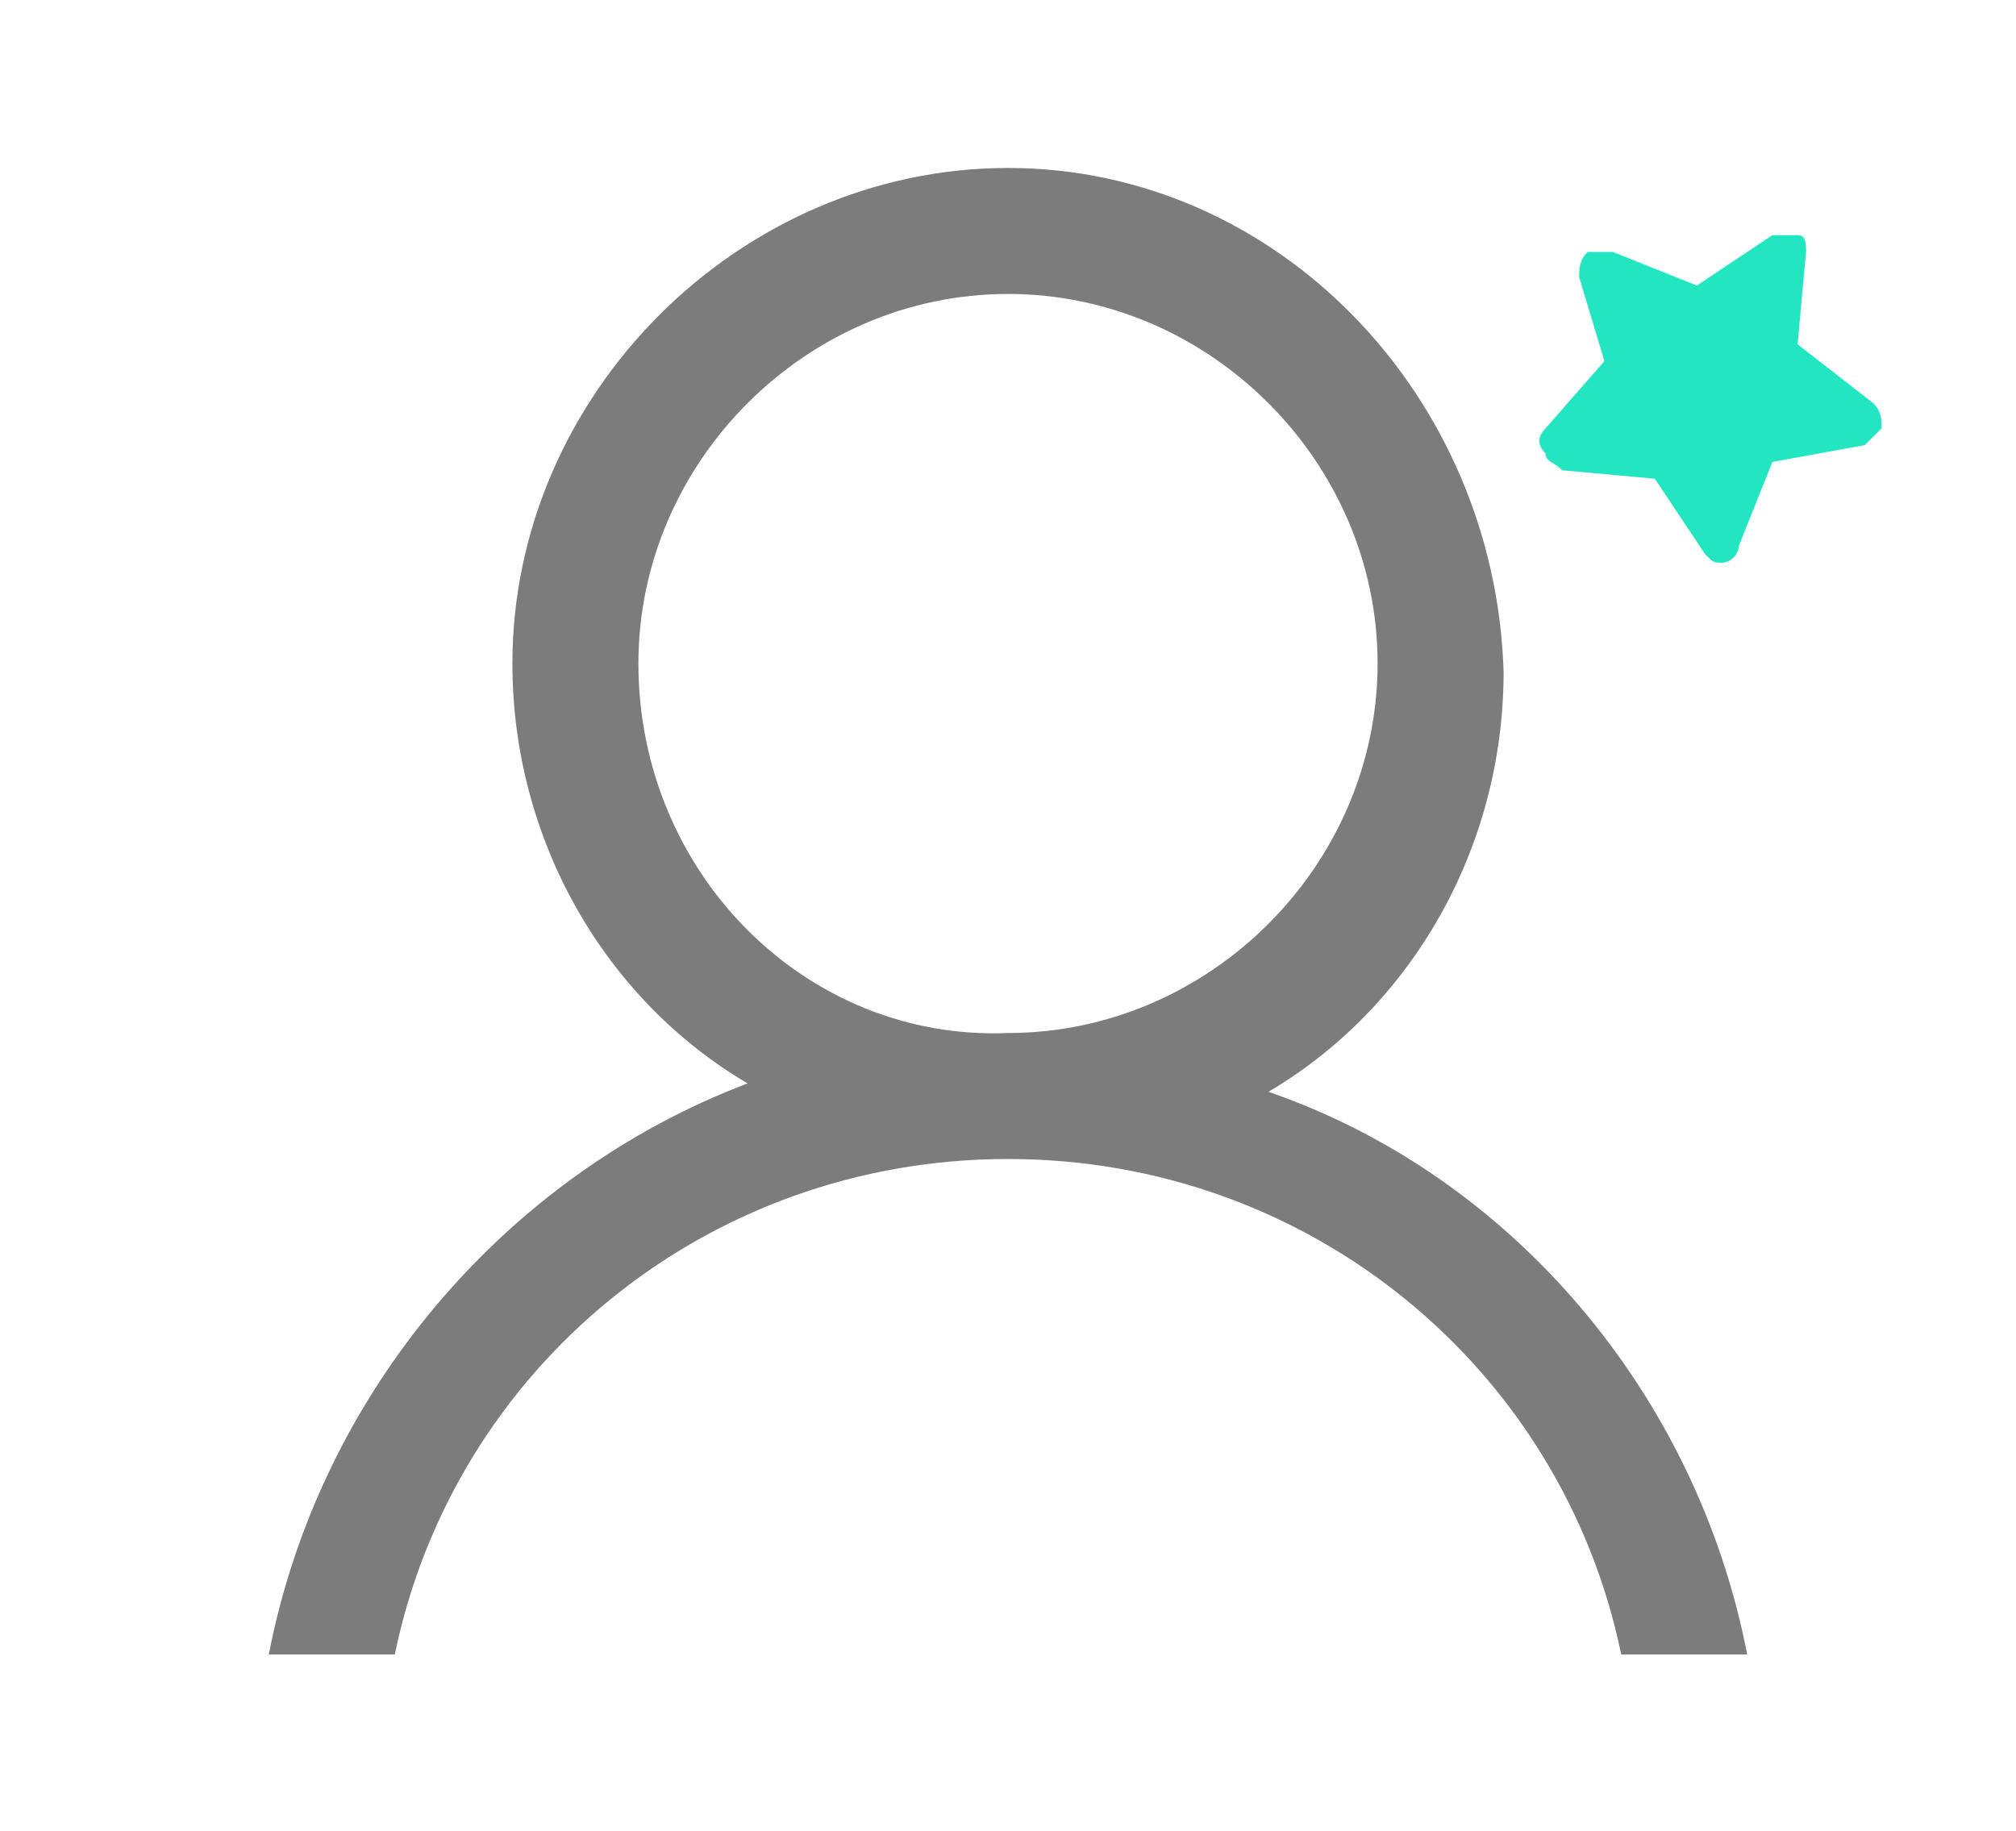
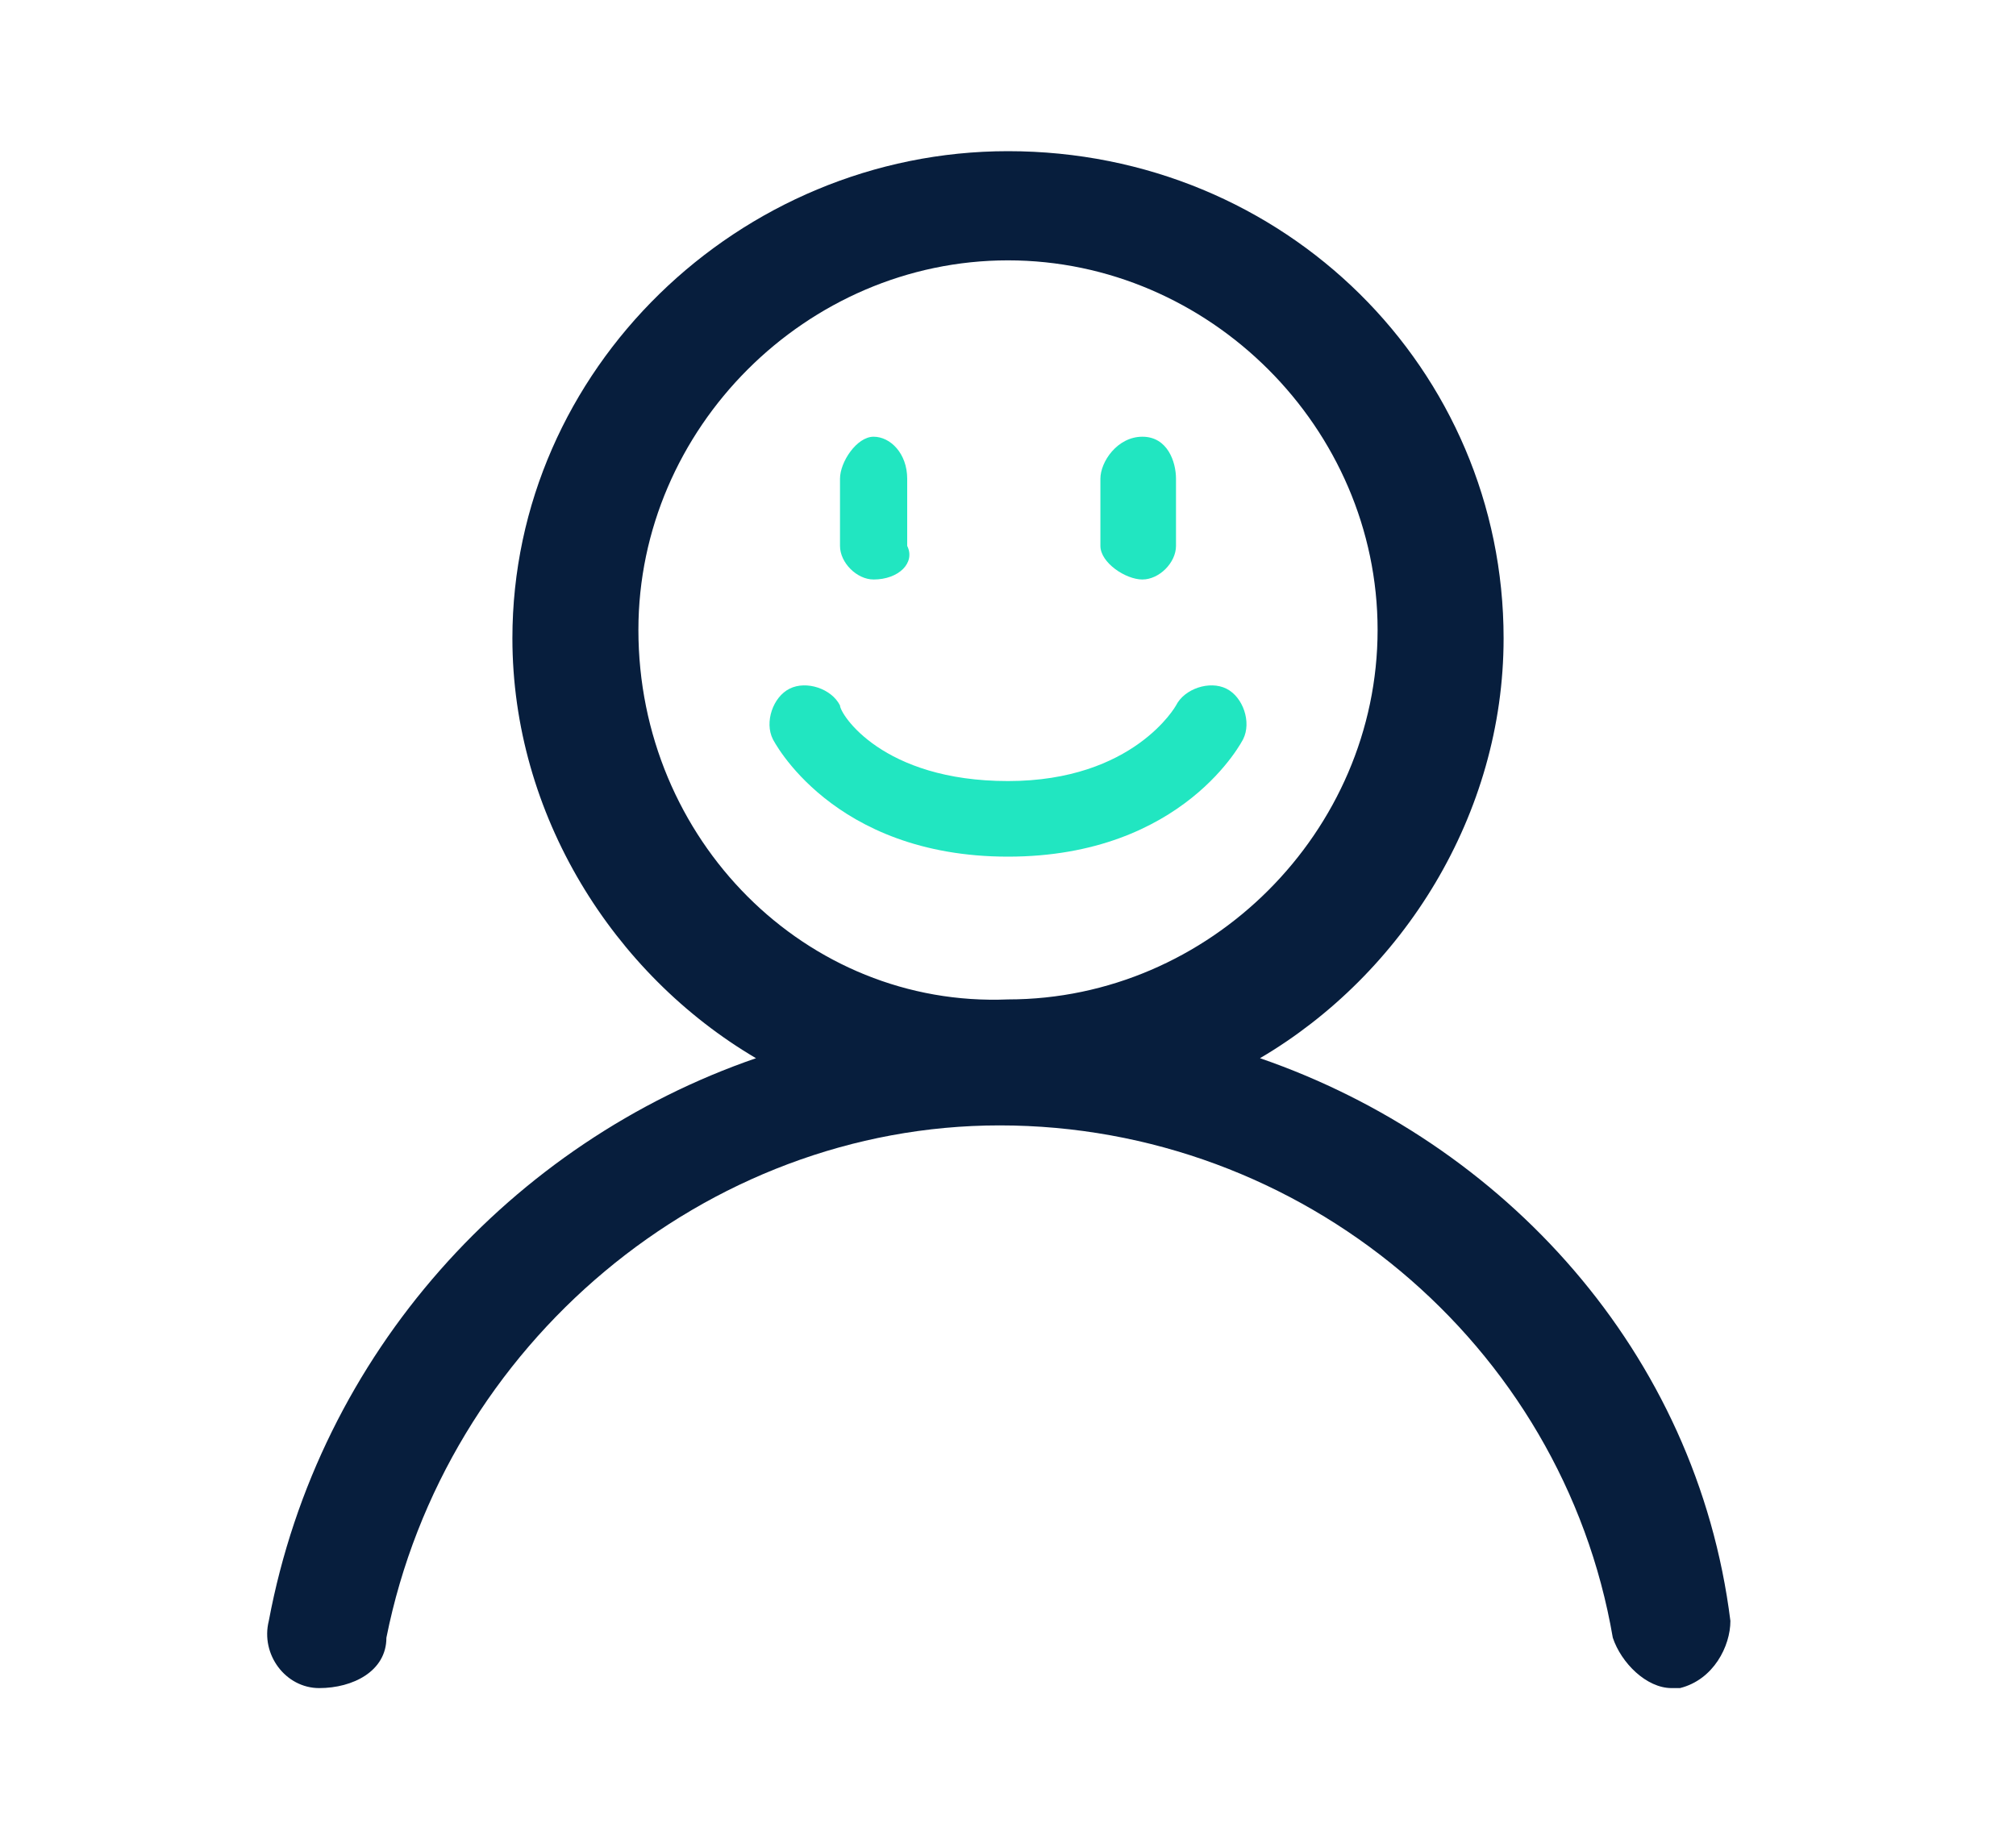
- <svg xmlns="http://www.w3.org/2000/svg" version="1.1" x="0px" y="0px" viewBox="0 0 24 21.8" style="enable-background:new 0 0 24 21.8;" xml:space="preserve">
+ <svg xmlns="http://www.w3.org/2000/svg" version="1.1" id="圖層_1" x="0px" y="0px" viewBox="0 0 24 21.8" style="enable-background:new 0 0 24 21.8;" xml:space="preserve">
  <style type="text/css">
	.st0{display:none;}
	.st1{display:inline;}
	.st2{fill-rule:evenodd;clip-rule:evenodd;fill:#7C7C7C;}
	.st3{fill-rule:evenodd;clip-rule:evenodd;fill:#071E3D;}
	.st4{fill-rule:evenodd;clip-rule:evenodd;fill:#21E6C1;}
	.st5{fill:#7C7C7C;}
	.st6{fill:#21E6C1;}
	.st7{display:inline;fill-rule:evenodd;clip-rule:evenodd;fill:#7C7C7C;}
- 	
- 		.st8{display:inline;fill-rule:evenodd;clip-rule:evenodd;fill:none;stroke:#21E6C1;stroke-width:1.5;stroke-linecap:square;stroke-miterlimit:10;}
+ 	.st8{fill:#071E3D;}
</style>
  <g id="圖層_1_拷貝" class="st0">
    <g class="st1">
-       <path class="st2" d="M22.7,8.9L12.4,1.4c-0.2-0.1-0.5-0.1-0.7,0L1.5,8.9C1.2,9.1,1.2,9.5,1.3,9.7C1.5,10,1.9,10,2.1,9.8l9.9-7.3    L22,9.8c0.1,0.1,0.2,0.1,0.3,0.1c0.2,0,0.3-0.1,0.5-0.2C23,9.5,22.9,9.1,22.7,8.9z" />
-       <path class="st2" d="M19.9,10c-0.3,0-0.6,0.3-0.6,0.6v9h-4.5v-4.9c0-1.6-1.3-2.8-2.8-2.8c-1.6,0-2.8,1.3-2.8,2.8v4.9H4.7v-9    c0-0.3-0.3-0.6-0.6-0.6c-0.3,0-0.6,0.3-0.6,0.6v9.5c0,0.3,0.3,0.6,0.6,0.6h5.6c0.3,0,0.5-0.2,0.6-0.5c0,0,0,0,0,0v-5.5    c0-0.9,0.8-1.7,1.7-1.7c0.9,0,1.7,0.8,1.7,1.7v5.5c0,0,0,0,0,0c0,0.3,0.3,0.5,0.6,0.5h5.6c0.3,0,0.6-0.3,0.6-0.6v-9.5    C20.5,10.2,20.3,10,19.9,10z" />
-       <path class="st2" d="M13,19.2h-1.8v-4.5c0-0.5,0.4-1,0.9-1c0.5,0,0.9,0.4,0.9,1V19.2z" />
+       <path class="st2" d="M22.7,8.9L12.4,1.4c-0.2-0.1-0.5-0.1-0.7,0L1.5,8.9C1.2,9.1,1.2,9.5,1.3,9.7C1.5,10,1.9,10,2.1,9.8L12,2.5    l10,7.3c0.1,0.1,0.2,0.1,0.3,0.1c0.2,0,0.3-0.1,0.5-0.2C23,9.5,22.9,9.1,22.7,8.9z" />
+       <path class="st2" d="M19.9,10c-0.3,0-0.6,0.3-0.6,0.6v9h-4.5v-4.9c0-1.6-1.3-2.8-2.8-2.8c-1.6,0-2.8,1.3-2.8,2.8v4.9H4.7v-9    c0-0.3-0.3-0.6-0.6-0.6s-0.6,0.3-0.6,0.6v9.5c0,0.3,0.3,0.6,0.6,0.6h5.6c0.3,0,0.5-0.2,0.6-0.5l0,0v-5.5c0-0.9,0.8-1.7,1.7-1.7    s1.7,0.8,1.7,1.7v5.5l0,0c0,0.3,0.3,0.5,0.6,0.5h5.6c0.3,0,0.6-0.3,0.6-0.6v-9.5C20.5,10.2,20.3,10,19.9,10z" />
+       <path class="st2" d="M13,19.2h-1.8v-4.5c0-0.5,0.4-1,0.9-1s0.9,0.4,0.9,1C13,14.7,13,19.2,13,19.2z" />
    </g>
  </g>
-   <g id="圖層_1" class="st0">
+   <g class="st0">
    <g class="st1">
-       <path class="st3" d="M22.7,8.9L12.4,1.4c-0.2-0.1-0.5-0.1-0.7,0L1.5,8.9C1.2,9.1,1.2,9.5,1.3,9.7C1.5,10,1.9,10,2.1,9.8l9.9-7.3    L22,9.8c0.1,0.1,0.2,0.1,0.3,0.1c0.2,0,0.3-0.1,0.5-0.2C23,9.5,22.9,9.1,22.7,8.9z" />
-       <path class="st3" d="M19.9,10c-0.3,0-0.6,0.3-0.6,0.6v9h-4.5v-4.9c0-1.6-1.3-2.8-2.8-2.8c-1.6,0-2.8,1.3-2.8,2.8v4.9H4.7v-9    c0-0.3-0.3-0.6-0.6-0.6c-0.3,0-0.6,0.3-0.6,0.6v9.5c0,0.3,0.3,0.6,0.6,0.6h5.6c0.3,0,0.5-0.2,0.6-0.5c0,0,0,0,0,0v-5.5    c0-0.9,0.8-1.7,1.7-1.7c0.9,0,1.7,0.8,1.7,1.7v5.5c0,0,0,0,0,0c0,0.3,0.3,0.5,0.6,0.5h5.6c0.3,0,0.6-0.3,0.6-0.6v-9.5    C20.5,10.2,20.3,10,19.9,10z" />
-       <path class="st4" d="M13,19.2h-1.8v-4.5c0-0.5,0.4-1,0.9-1c0.5,0,0.9,0.4,0.9,1V19.2z" />
+       <path class="st3" d="M22.7,8.9L12.4,1.4c-0.2-0.1-0.5-0.1-0.7,0L1.5,8.9C1.2,9.1,1.2,9.5,1.3,9.7C1.5,10,1.9,10,2.1,9.8L12,2.5    l10,7.3c0.1,0.1,0.2,0.1,0.3,0.1c0.2,0,0.3-0.1,0.5-0.2C23,9.5,22.9,9.1,22.7,8.9z" />
+       <path class="st3" d="M19.9,10c-0.3,0-0.6,0.3-0.6,0.6v9h-4.5v-4.9c0-1.6-1.3-2.8-2.8-2.8c-1.6,0-2.8,1.3-2.8,2.8v4.9H4.7v-9    c0-0.3-0.3-0.6-0.6-0.6s-0.6,0.3-0.6,0.6v9.5c0,0.3,0.3,0.6,0.6,0.6h5.6c0.3,0,0.5-0.2,0.6-0.5l0,0v-5.5c0-0.9,0.8-1.7,1.7-1.7    s1.7,0.8,1.7,1.7v5.5l0,0c0,0.3,0.3,0.5,0.6,0.5h5.6c0.3,0,0.6-0.3,0.6-0.6v-9.5C20.5,10.2,20.3,10,19.9,10z" />
+       <path class="st4" d="M13,19.2h-1.8v-4.5c0-0.5,0.4-1,0.9-1s0.9,0.4,0.9,1C13,14.7,13,19.2,13,19.2z" />
    </g>
  </g>
-   <g id="圖層_2" class="st0">
+   <g class="st0">
    <g class="st1">
-       <path class="st5" d="M23,8.1l-3.2-0.8c0.2-0.8,0.4-1.4,0.4-1.8c0-2.6-2.1-4.7-4.7-4.7c-2.6,0-4.7,2.1-4.7,4.7    c0,0.5,0.2,1.2,0.5,2.1L9.7,8.1c-1.3,0.3-1.5,0.3-2.8,0L1.3,6.7c-0.1,0-0.2,0-0.3,0c-0.1,0-0.2,0.1-0.2,0.1C0.7,6.9,0.6,6.9,0.6,7    c0,0.1-0.1,0.2-0.1,0.3v11.2c0,0.1,0,0.3,0.1,0.4C0.7,18.9,0.8,19,1,19l5.6,1.8c0.7,0.2,1.2,0.3,1.7,0.3s1-0.1,1.7-0.3    c0,0,0.1,0,0.1,0l4.2-1.8c0.9-0.3,1.5-0.3,2.8,0l5.6,1.4c0.1,0,0.2,0,0.3,0c0.1,0,0.2-0.1,0.2-0.1c0.1-0.1,0.1-0.1,0.2-0.2    c0-0.1,0.1-0.2,0.1-0.3V8.7c0-0.1,0-0.3-0.1-0.4C23.2,8.2,23.1,8.1,23,8.1z M12,5.4C12,3.5,13.6,2,15.5,2c1.9,0,3.5,1.6,3.5,3.5    c0,1.2-2,5.9-3.3,8.5c0,0.1-0.1,0.1-0.2,0.1s-0.1,0-0.1-0.1C14,11.3,12,6.7,12,5.4z M22.2,19.1l-4.8-1.2c-1.5-0.4-2.3-0.4-3.5,0    c0,0,0,0,0,0l-4.2,1.7c-1.3,0.3-1.5,0.3-2.8,0L1.7,18V8.1l4.8,1.2c1.5,0.4,2,0.4,3.4,0c0,0,0,0,0,0l1.6-0.5    c0.9,2.5,2.3,5.3,2.5,5.8c0.2,0.5,0.7,0.8,1.2,0.8c0.3,0,0.5-0.1,0.7-0.2c0.2-0.1,0.4-0.3,0.5-0.6C17,14,18.4,11,19.3,8.5l2.9,0.7    L22.2,19.1z" />
-       <path class="st5" d="M15.5,6.5c0.7,0,1.3-0.6,1.3-1.4s-0.6-1.4-1.3-1.4c-0.7,0-1.3,0.6-1.3,1.4S14.7,6.5,15.5,6.5z" />
-       <path class="st5" d="M10.9,12.6c0,0-1.8,1.1-3.2,1.1c-1.4,0-3.3-1.1-3.3-1.1c-0.1-0.1-0.3-0.1-0.5-0.1c-0.2,0-0.3,0.1-0.4,0.3    c-0.1,0.1-0.1,0.3-0.1,0.5c0,0.2,0.1,0.3,0.3,0.4c0.1,0.1,2.2,1.3,4,1.3c1.8,0,3.7-1.3,3.8-1.3c0.1-0.1,0.2-0.2,0.3-0.4    s0-0.3-0.1-0.5c-0.1-0.1-0.2-0.2-0.4-0.3C11.2,12.5,11,12.5,10.9,12.6z" />
+       <path class="st5" d="M23,8.1l-3.2-0.8c0.2-0.8,0.4-1.4,0.4-1.8c0-2.6-2.1-4.7-4.7-4.7s-4.7,2.1-4.7,4.7c0,0.5,0.2,1.2,0.5,2.1    L9.7,8.1c-1.3,0.3-1.5,0.3-2.8,0L1.3,6.7c-0.1,0-0.2,0-0.3,0S0.8,6.8,0.8,6.8C0.7,6.9,0.6,6.9,0.6,7S0.5,7.2,0.5,7.3v11.2    c0,0.1,0,0.3,0.1,0.4C0.7,18.9,0.8,19,1,19l5.6,1.8c0.7,0.2,1.2,0.3,1.7,0.3s1-0.1,1.7-0.3h0.1l4.2-1.8c0.9-0.3,1.5-0.3,2.8,0    l5.6,1.4c0.1,0,0.2,0,0.3,0c0.1,0,0.2-0.1,0.2-0.1c0.1-0.1,0.1-0.1,0.2-0.2c0-0.1,0.1-0.2,0.1-0.3V8.7c0-0.1,0-0.3-0.1-0.4    C23.2,8.2,23.1,8.1,23,8.1z M12,5.4C12,3.5,13.6,2,15.5,2S19,3.6,19,5.5c0,1.2-2,5.9-3.3,8.5c0,0.1-0.1,0.1-0.2,0.1    s-0.1,0-0.1-0.1C14,11.3,12,6.7,12,5.4z M22.2,19.1l-4.8-1.2c-1.5-0.4-2.3-0.4-3.5,0l0,0l-4.2,1.7c-1.3,0.3-1.5,0.3-2.8,0L1.7,18    V8.1l4.8,1.2c1.5,0.4,2,0.4,3.4,0l0,0l1.6-0.5c0.9,2.5,2.3,5.3,2.5,5.8s0.7,0.8,1.2,0.8c0.3,0,0.5-0.1,0.7-0.2    c0.2-0.1,0.4-0.3,0.5-0.6c0.6-0.6,2-3.6,2.9-6.1l2.9,0.7L22.2,19.1z" />
+       <path class="st5" d="M15.5,6.5c0.7,0,1.3-0.6,1.3-1.4s-0.6-1.4-1.3-1.4s-1.3,0.6-1.3,1.4S14.7,6.5,15.5,6.5z" />
+       <path class="st5" d="M10.9,12.6c0,0-1.8,1.1-3.2,1.1s-3.3-1.1-3.3-1.1c-0.1-0.1-0.3-0.1-0.5-0.1c-0.2,0-0.3,0.1-0.4,0.3    c-0.1,0.1-0.1,0.3-0.1,0.5s0.1,0.3,0.3,0.4c0.1,0.1,2.2,1.3,4,1.3s3.7-1.3,3.8-1.3c0.1-0.1,0.2-0.2,0.3-0.4s0-0.3-0.1-0.5    c-0.1-0.1-0.2-0.2-0.4-0.3C11.2,12.5,11,12.5,10.9,12.6z" />
      <path class="st5" d="M19.2,12.4c-0.1,0-0.2,0-0.2,0c-0.1,0-0.2,0-0.2,0.1c-0.1,0-0.1,0.1-0.2,0.2c-0.1,0.1-0.1,0.1-0.1,0.2    c0,0.1,0,0.2,0,0.2c0,0.1,0,0.2,0.1,0.2c0,0.1,0.1,0.1,0.2,0.2s0.1,0.1,0.2,0.1l1.6,0.4c0.2,0,0.3,0,0.5-0.1    c0.1-0.1,0.2-0.2,0.3-0.4c0-0.2,0-0.3-0.1-0.5s-0.2-0.2-0.4-0.3L19.2,12.4z" />
    </g>
  </g>
  <g id="圖層_4" class="st0">
    <g class="st1">
-       <path class="st5" d="M23,8.1l-3.2-0.8c0.2-0.8,0.4-1.4,0.4-1.8c0-2.6-2.1-4.7-4.7-4.7c-2.6,0-4.7,2.1-4.7,4.7    c0,0.5,0.2,1.2,0.5,2.1L9.7,8.1c-1.3,0.3-1.5,0.3-2.8,0L1.3,6.7c-0.1,0-0.2,0-0.3,0c-0.1,0-0.2,0.1-0.2,0.1C0.7,6.9,0.6,6.9,0.6,7    c0,0.1-0.1,0.2-0.1,0.3v11.2c0,0.1,0,0.3,0.1,0.4C0.7,18.9,0.8,19,1,19l5.6,1.8c0.7,0.2,1.2,0.3,1.7,0.3s1-0.1,1.7-0.3    c0,0,0.1,0,0.1,0l4.2-1.8c0.9-0.3,1.5-0.3,2.8,0l5.6,1.4c0.1,0,0.2,0,0.3,0c0.1,0,0.2-0.1,0.2-0.1c0.1-0.1,0.1-0.1,0.2-0.2    c0-0.1,0.1-0.2,0.1-0.3V8.7c0-0.1,0-0.3-0.1-0.4C23.2,8.2,23.1,8.1,23,8.1z M12,5.4C12,3.5,13.6,2,15.5,2c1.9,0,3.5,1.6,3.5,3.5    c0,1.2-2,5.9-3.3,8.5c0,0.1-0.1,0.1-0.2,0.1s-0.1,0-0.1-0.1C14,11.3,12,6.7,12,5.4z M22.2,19.1l-4.8-1.2c-1.5-0.4-2.3-0.4-3.5,0    c0,0,0,0,0,0l-4.2,1.7c-1.3,0.3-1.5,0.3-2.8,0L1.7,18V8.1l4.8,1.2c1.5,0.4,2,0.4,3.4,0c0,0,0,0,0,0l1.6-0.5    c0.9,2.5,2.3,5.3,2.5,5.8c0.2,0.5,0.7,0.8,1.2,0.8c0.3,0,0.5-0.1,0.7-0.2c0.2-0.1,0.4-0.3,0.5-0.6C17,14,18.4,11,19.3,8.5l2.9,0.7    L22.2,19.1z" />
-       <path class="st6" d="M15.5,6.5c0.7,0,1.3-0.6,1.3-1.4s-0.6-1.4-1.3-1.4c-0.7,0-1.3,0.6-1.3,1.4S14.7,6.5,15.5,6.5z" />
-       <path class="st5" d="M10.9,12.6c0,0-1.8,1.1-3.2,1.1c-1.4,0-3.3-1.1-3.3-1.1c-0.1-0.1-0.3-0.1-0.5-0.1c-0.2,0-0.3,0.1-0.4,0.3    c-0.1,0.1-0.1,0.3-0.1,0.5c0,0.2,0.1,0.3,0.3,0.4c0.1,0.1,2.2,1.3,4,1.3c1.8,0,3.7-1.3,3.8-1.3c0.1-0.1,0.2-0.2,0.3-0.4    s0-0.3-0.1-0.5c-0.1-0.1-0.2-0.2-0.4-0.3C11.2,12.5,11,12.5,10.9,12.6z" />
-       <path class="st5" d="M19.2,12.4c-0.1,0-0.2,0-0.2,0c-0.1,0-0.2,0-0.2,0.1c-0.1,0-0.1,0.1-0.2,0.2c-0.1,0.1-0.1,0.1-0.1,0.2    c0,0.1,0,0.2,0,0.2c0,0.1,0,0.2,0.1,0.2c0,0.1,0.1,0.1,0.2,0.2s0.1,0.1,0.2,0.1l1.6,0.4c0.2,0,0.3,0,0.5-0.1    c0.1-0.1,0.2-0.2,0.3-0.4c0-0.2,0-0.3-0.1-0.5s-0.2-0.2-0.4-0.3L19.2,12.4z" />
+       <path class="st5" d="M23,8.1l-3.2-0.8c0.2-0.8,0.4-1.4,0.4-1.8c0-2.6-2.1-4.7-4.7-4.7s-4.7,2.1-4.7,4.7c0,0.5,0.2,1.2,0.5,2.1    L9.7,8.1c-1.3,0.3-1.5,0.3-2.8,0L1.3,6.7c-0.1,0-0.2,0-0.3,0S0.8,6.8,0.8,6.8C0.7,6.9,0.6,6.9,0.6,7S0.5,7.2,0.5,7.3v11.2    c0,0.1,0,0.3,0.1,0.4C0.7,18.9,0.8,19,1,19l5.6,1.8c0.7,0.2,1.2,0.3,1.7,0.3s1-0.1,1.7-0.3h0.1l4.2-1.8c0.9-0.3,1.5-0.3,2.8,0    l5.6,1.4c0.1,0,0.2,0,0.3,0c0.1,0,0.2-0.1,0.2-0.1c0.1-0.1,0.1-0.1,0.2-0.2c0-0.1,0.1-0.2,0.1-0.3V8.7c0-0.1,0-0.3-0.1-0.4    C23.2,8.2,23.1,8.1,23,8.1z M12,5.4C12,3.5,13.6,2,15.5,2S19,3.6,19,5.5c0,1.2-2,5.9-3.3,8.5c0,0.1-0.1,0.1-0.2,0.1    s-0.1,0-0.1-0.1C14,11.3,12,6.7,12,5.4z M22.2,19.1l-4.8-1.2c-1.5-0.4-2.3-0.4-3.5,0l0,0l-4.2,1.7c-1.3,0.3-1.5,0.3-2.8,0L1.7,18    V8.1l4.8,1.2c1.5,0.4,2,0.4,3.4,0l0,0l1.6-0.5c0.9,2.5,2.3,5.3,2.5,5.8s0.7,0.8,1.2,0.8c0.3,0,0.5-0.1,0.7-0.2    c0.2-0.1,0.4-0.3,0.5-0.6c0.6-0.6,2-3.6,2.9-6.1l2.9,0.7L22.2,19.1z" />
+       <path class="st6" d="M15.5,6.5c0.7,0,1.3-0.6,1.3-1.4s-0.6-1.4-1.3-1.4s-1.3,0.6-1.3,1.4S14.7,6.5,15.5,6.5z" />
+       <path class="st6" d="M10.9,12.6c0,0-1.8,1.1-3.2,1.1s-3.3-1.1-3.3-1.1c-0.1-0.1-0.3-0.1-0.5-0.1c-0.2,0-0.3,0.1-0.4,0.3    c-0.1,0.1-0.1,0.3-0.1,0.5s0.1,0.3,0.3,0.4c0.1,0.1,2.2,1.3,4,1.3s3.7-1.3,3.8-1.3c0.1-0.1,0.2-0.2,0.3-0.4s0-0.3-0.1-0.5    c-0.1-0.1-0.2-0.2-0.4-0.3C11.2,12.5,11,12.5,10.9,12.6z" />
+       <path class="st6" d="M19.2,12.4c-0.1,0-0.2,0-0.2,0c-0.1,0-0.2,0-0.2,0.1c-0.1,0-0.1,0.1-0.2,0.2c-0.1,0.1-0.1,0.1-0.1,0.2    c0,0.1,0,0.2,0,0.2c0,0.1,0,0.2,0.1,0.2c0,0.1,0.1,0.1,0.2,0.2s0.1,0.1,0.2,0.1l1.6,0.4c0.2,0,0.3,0,0.5-0.1    c0.1-0.1,0.2-0.2,0.3-0.4c0-0.2,0-0.3-0.1-0.5s-0.2-0.2-0.4-0.3L19.2,12.4z" />
    </g>
  </g>
  <g id="圖層_5" class="st0">
    <g class="st1">
-       <path class="st2" d="M12,17.5l3.3,2.2v-5.3l0.3-0.2c1.9-1.2,3.1-3.3,3.1-5.6C18.7,5,15.7,2,12,2C8.3,2,5.3,5,5.3,8.6    c0,2.3,1.2,4.4,3.1,5.6l0.3,0.2v5.3L12,17.5z M15.4,21c-0.2,0-0.5-0.1-0.7-0.2L12,19.1l-2.7,1.8c-0.4,0.2-0.8,0.3-1.2,0.1    c-0.4-0.2-0.6-0.6-0.6-1v-4.8C5.2,13.6,4,11.2,4,8.6c0-4.3,3.6-7.9,8-7.9c4.4,0,8,3.5,8,7.9c0,2.6-1.3,5-3.4,6.4v4.8    c0,0.4-0.2,0.8-0.6,1C15.8,21,15.6,21,15.4,21z" />
-       <path class="st2" d="M16,7.4C16,7.2,15.8,7.1,15.6,7l-2.2-0.3l-1-1.9c-0.1-0.2-0.3-0.3-0.5-0.3c-0.2,0-0.4,0.1-0.5,0.3l-1,1.9    L8.4,7C8.2,7.1,8,7.2,8,7.4c-0.1,0.2,0,0.4,0.1,0.5l1.6,1.5l-0.4,2.1c0,0.2,0,0.4,0.2,0.5c0.2,0.1,0.4,0.1,0.5,0l2-1l2,1    c0.2,0.1,0.4,0.1,0.5,0c0.2-0.1,0.2-0.3,0.2-0.5l-0.4-2.1l1.6-1.5C16,7.7,16.1,7.5,16,7.4z" />
+       <path class="st2" d="M12,17.5l3.3,2.2v-5.3l0.3-0.2c1.9-1.2,3.1-3.3,3.1-5.6C18.7,5,15.7,2,12,2S5.3,5,5.3,8.6    c0,2.3,1.2,4.4,3.1,5.6l0.3,0.2v5.3L12,17.5z M15.4,21c-0.2,0-0.5-0.1-0.7-0.2L12,19.1l-2.7,1.8c-0.4,0.2-0.8,0.3-1.2,0.1    c-0.4-0.2-0.6-0.6-0.6-1v-4.8C5.2,13.6,4,11.2,4,8.6c0-4.3,3.6-7.9,8-7.9s8,3.5,8,7.9c0,2.6-1.3,5-3.4,6.4v4.8    c0,0.4-0.2,0.8-0.6,1C15.8,21,15.6,21,15.4,21z" />
+       <path class="st2" d="M16,7.4c0-0.2-0.2-0.3-0.4-0.4l-2.2-0.3l-1-1.9c-0.1-0.2-0.3-0.3-0.5-0.3s-0.4,0.1-0.5,0.3l-1,1.9L8.4,7    C8.2,7.1,8,7.2,8,7.4C7.9,7.6,8,7.8,8.1,7.9l1.6,1.5l-0.4,2.1c0,0.2,0,0.4,0.2,0.5s0.4,0.1,0.5,0l2-1l2,1c0.2,0.1,0.4,0.1,0.5,0    c0.2-0.1,0.2-0.3,0.2-0.5l-0.4-2.1l1.6-1.5C16,7.7,16.1,7.5,16,7.4z" />
    </g>
  </g>
  <g id="圖層_5_拷貝" class="st0">
    <g class="st1">
-       <path class="st2" d="M12,17.5l3.3,2.2v-5.3l0.3-0.2c1.9-1.2,3.1-3.3,3.1-5.6C18.7,5,15.7,2,12,2C8.3,2,5.3,5,5.3,8.6    c0,2.3,1.2,4.4,3.1,5.6l0.3,0.2v5.3L12,17.5z M15.4,21c-0.2,0-0.5-0.1-0.7-0.2L12,19.1l-2.7,1.8c-0.4,0.2-0.8,0.3-1.2,0.1    c-0.4-0.2-0.6-0.6-0.6-1v-4.8C5.2,13.6,4,11.2,4,8.6c0-4.3,3.6-7.9,8-7.9c4.4,0,8,3.5,8,7.9c0,2.6-1.3,5-3.4,6.4v4.8    c0,0.4-0.2,0.8-0.6,1C15.8,21,15.6,21,15.4,21z" />
-       <path class="st4" d="M16,7.4C16,7.2,15.8,7.1,15.6,7l-2.2-0.3l-1-1.9c-0.1-0.2-0.3-0.3-0.5-0.3c-0.2,0-0.4,0.1-0.5,0.3l-1,1.9    L8.4,7C8.2,7.1,8,7.2,8,7.4c-0.1,0.2,0,0.4,0.1,0.5l1.6,1.5l-0.4,2.1c0,0.2,0,0.4,0.2,0.5c0.2,0.1,0.4,0.1,0.5,0l2-1l2,1    c0.2,0.1,0.4,0.1,0.5,0c0.2-0.1,0.2-0.3,0.2-0.5l-0.4-2.1l1.6-1.5C16,7.7,16.1,7.5,16,7.4z" />
+       <path class="st2" d="M12,17.5l3.3,2.2v-5.3l0.3-0.2c1.9-1.2,3.1-3.3,3.1-5.6C18.7,5,15.7,2,12,2S5.3,5,5.3,8.6    c0,2.3,1.2,4.4,3.1,5.6l0.3,0.2v5.3L12,17.5z M15.4,21c-0.2,0-0.5-0.1-0.7-0.2L12,19.1l-2.7,1.8c-0.4,0.2-0.8,0.3-1.2,0.1    c-0.4-0.2-0.6-0.6-0.6-1v-4.8C5.2,13.6,4,11.2,4,8.6c0-4.3,3.6-7.9,8-7.9s8,3.5,8,7.9c0,2.6-1.3,5-3.4,6.4v4.8    c0,0.4-0.2,0.8-0.6,1C15.8,21,15.6,21,15.4,21z" />
+       <path class="st4" d="M16,7.4c0-0.2-0.2-0.3-0.4-0.4l-2.2-0.3l-1-1.9c-0.1-0.2-0.3-0.3-0.5-0.3s-0.4,0.1-0.5,0.3l-1,1.9L8.4,7    C8.2,7.1,8,7.2,8,7.4C7.9,7.6,8,7.8,8.1,7.9l1.6,1.5l-0.4,2.1c0,0.2,0,0.4,0.2,0.5s0.4,0.1,0.5,0l2-1l2,1c0.2,0.1,0.4,0.1,0.5,0    c0.2-0.1,0.2-0.3,0.2-0.5l-0.4-2.1l1.6-1.5C16,7.7,16.1,7.5,16,7.4z" />
    </g>
  </g>
-   <g id="圖層_7" class="st0">
-     <path class="st7" d="M7.6,7.9c0-2.4,2-4.4,4.4-4.4c2.4,0,4.4,2,4.4,4.4s-2,4.4-4.4,4.4C9.6,12.4,7.6,10.4,7.6,7.9z M15.1,13   c1.7-1,2.8-2.9,2.8-5C17.8,4.7,15.2,2,12,2C8.8,2,6.1,4.7,6.1,7.9c0,2.1,1.1,4,2.8,5c-2.9,1.1-5.1,3.7-5.7,6.8h1.5   c0.7-3.4,3.7-5.9,7.3-5.9c3.6,0,6.6,2.5,7.3,5.9h1.5C20.2,16.6,18,14,15.1,13z" />
-     <path class="st8" d="M20.1,19.8" />
-     <path class="st8" d="M3.9,19.8" />
+   <g id="圖層_7_拷貝" class="st0">
+     <path class="st7" d="M7.6,7.9c0-2.4,2-4.4,4.4-4.4s4.4,2,4.4,4.4s-2,4.4-4.4,4.4C9.6,12.4,7.6,10.4,7.6,7.9z M15.1,13   c1.7-1,2.8-2.9,2.8-5c-0.1-3.3-2.7-6-5.9-6S6.1,4.7,6.1,7.9c0,2.1,1.1,4,2.8,5C6,14,3.8,16.6,3.2,19.7h1.5c0.7-3.4,3.7-5.9,7.3-5.9   s6.6,2.5,7.3,5.9h1.5C20.2,16.6,18,14,15.1,13z" />
  </g>
-   <g id="圖層_7_拷貝">
-     <path class="st2" d="M7.6,7.9c0-2.4,2-4.4,4.4-4.4c2.4,0,4.4,2,4.4,4.4s-2,4.4-4.4,4.4C9.6,12.4,7.6,10.4,7.6,7.9z M15.1,13   c1.7-1,2.8-2.9,2.8-5C17.8,4.7,15.2,2,12,2C8.8,2,6.1,4.7,6.1,7.9c0,2.1,1.1,4,2.8,5c-2.9,1.1-5.1,3.7-5.7,6.8h1.5   c0.7-3.4,3.7-5.9,7.3-5.9c3.6,0,6.6,2.5,7.3,5.9h1.5C20.2,16.6,18,14,15.1,13z" />
-     <path class="st4" d="M22.4,5.1c0-0.1,0-0.2-0.1-0.3l-0.9-0.7l0.1-1.1c0-0.1,0-0.2-0.1-0.2c-0.1,0-0.2,0-0.3,0l-0.9,0.6l-1-0.4   c-0.1,0-0.2,0-0.3,0c-0.1,0.1-0.1,0.2-0.1,0.3l0.3,1l-0.7,0.8c-0.1,0.1-0.1,0.2,0,0.3c0,0.1,0.1,0.1,0.2,0.2l1.1,0.1l0.6,0.9   c0.1,0.1,0.1,0.1,0.2,0.1c0.1,0,0.2-0.1,0.2-0.2l0.4-1l1.1-0.2C22.3,5.2,22.3,5.2,22.4,5.1z" />
+   <g>
+     <path class="st6" d="M10.4,6.9c-0.2,0-0.4-0.2-0.4-0.4V5.7c0-0.2,0.2-0.5,0.4-0.5s0.4,0.2,0.4,0.5v0.8C10.9,6.7,10.7,6.9,10.4,6.9z   " />
+     <path class="st6" d="M13.6,6.9c-0.2,0-0.5-0.2-0.5-0.4V5.7c0-0.2,0.2-0.5,0.5-0.5S14,5.5,14,5.7v0.8C14,6.7,13.8,6.9,13.6,6.9z" />
+     <path class="st6" d="M12,10.2c-2.1,0-2.8-1.4-2.8-1.4c-0.1-0.2,0-0.5,0.2-0.6c0.2-0.1,0.5,0,0.6,0.2c0,0.1,0.5,0.9,2,0.9   c1.5,0,2-0.9,2-0.9c0.1-0.2,0.4-0.3,0.6-0.2c0.2,0.1,0.3,0.4,0.2,0.6C14.8,8.8,14.1,10.2,12,10.2z" />
+     <path class="st8" d="M15,12.6c1.7-1,2.9-2.9,2.9-5c0-3.2-2.6-5.8-5.9-5.8c-3.2,0-5.9,2.6-5.9,5.8c0,2.1,1.2,4,2.9,5   c-2.9,1-5.2,3.5-5.8,6.7c-0.1,0.4,0.2,0.8,0.6,0.8s0.8-0.2,0.8-0.6c0.7-3.5,3.8-6.1,7.3-6.1c3.6,0,6.7,2.6,7.3,6.1   c0.1,0.3,0.4,0.6,0.7,0.6c0,0,0.1,0,0.1,0c0.4-0.1,0.6-0.5,0.6-0.8C20.2,16.1,17.9,13.6,15,12.6z M7.6,7.5c0-2.4,2-4.4,4.4-4.4   s4.4,2,4.4,4.4c0,2.4-2,4.4-4.4,4.4C9.6,12,7.6,10,7.6,7.5z" />
  </g>
</svg>
